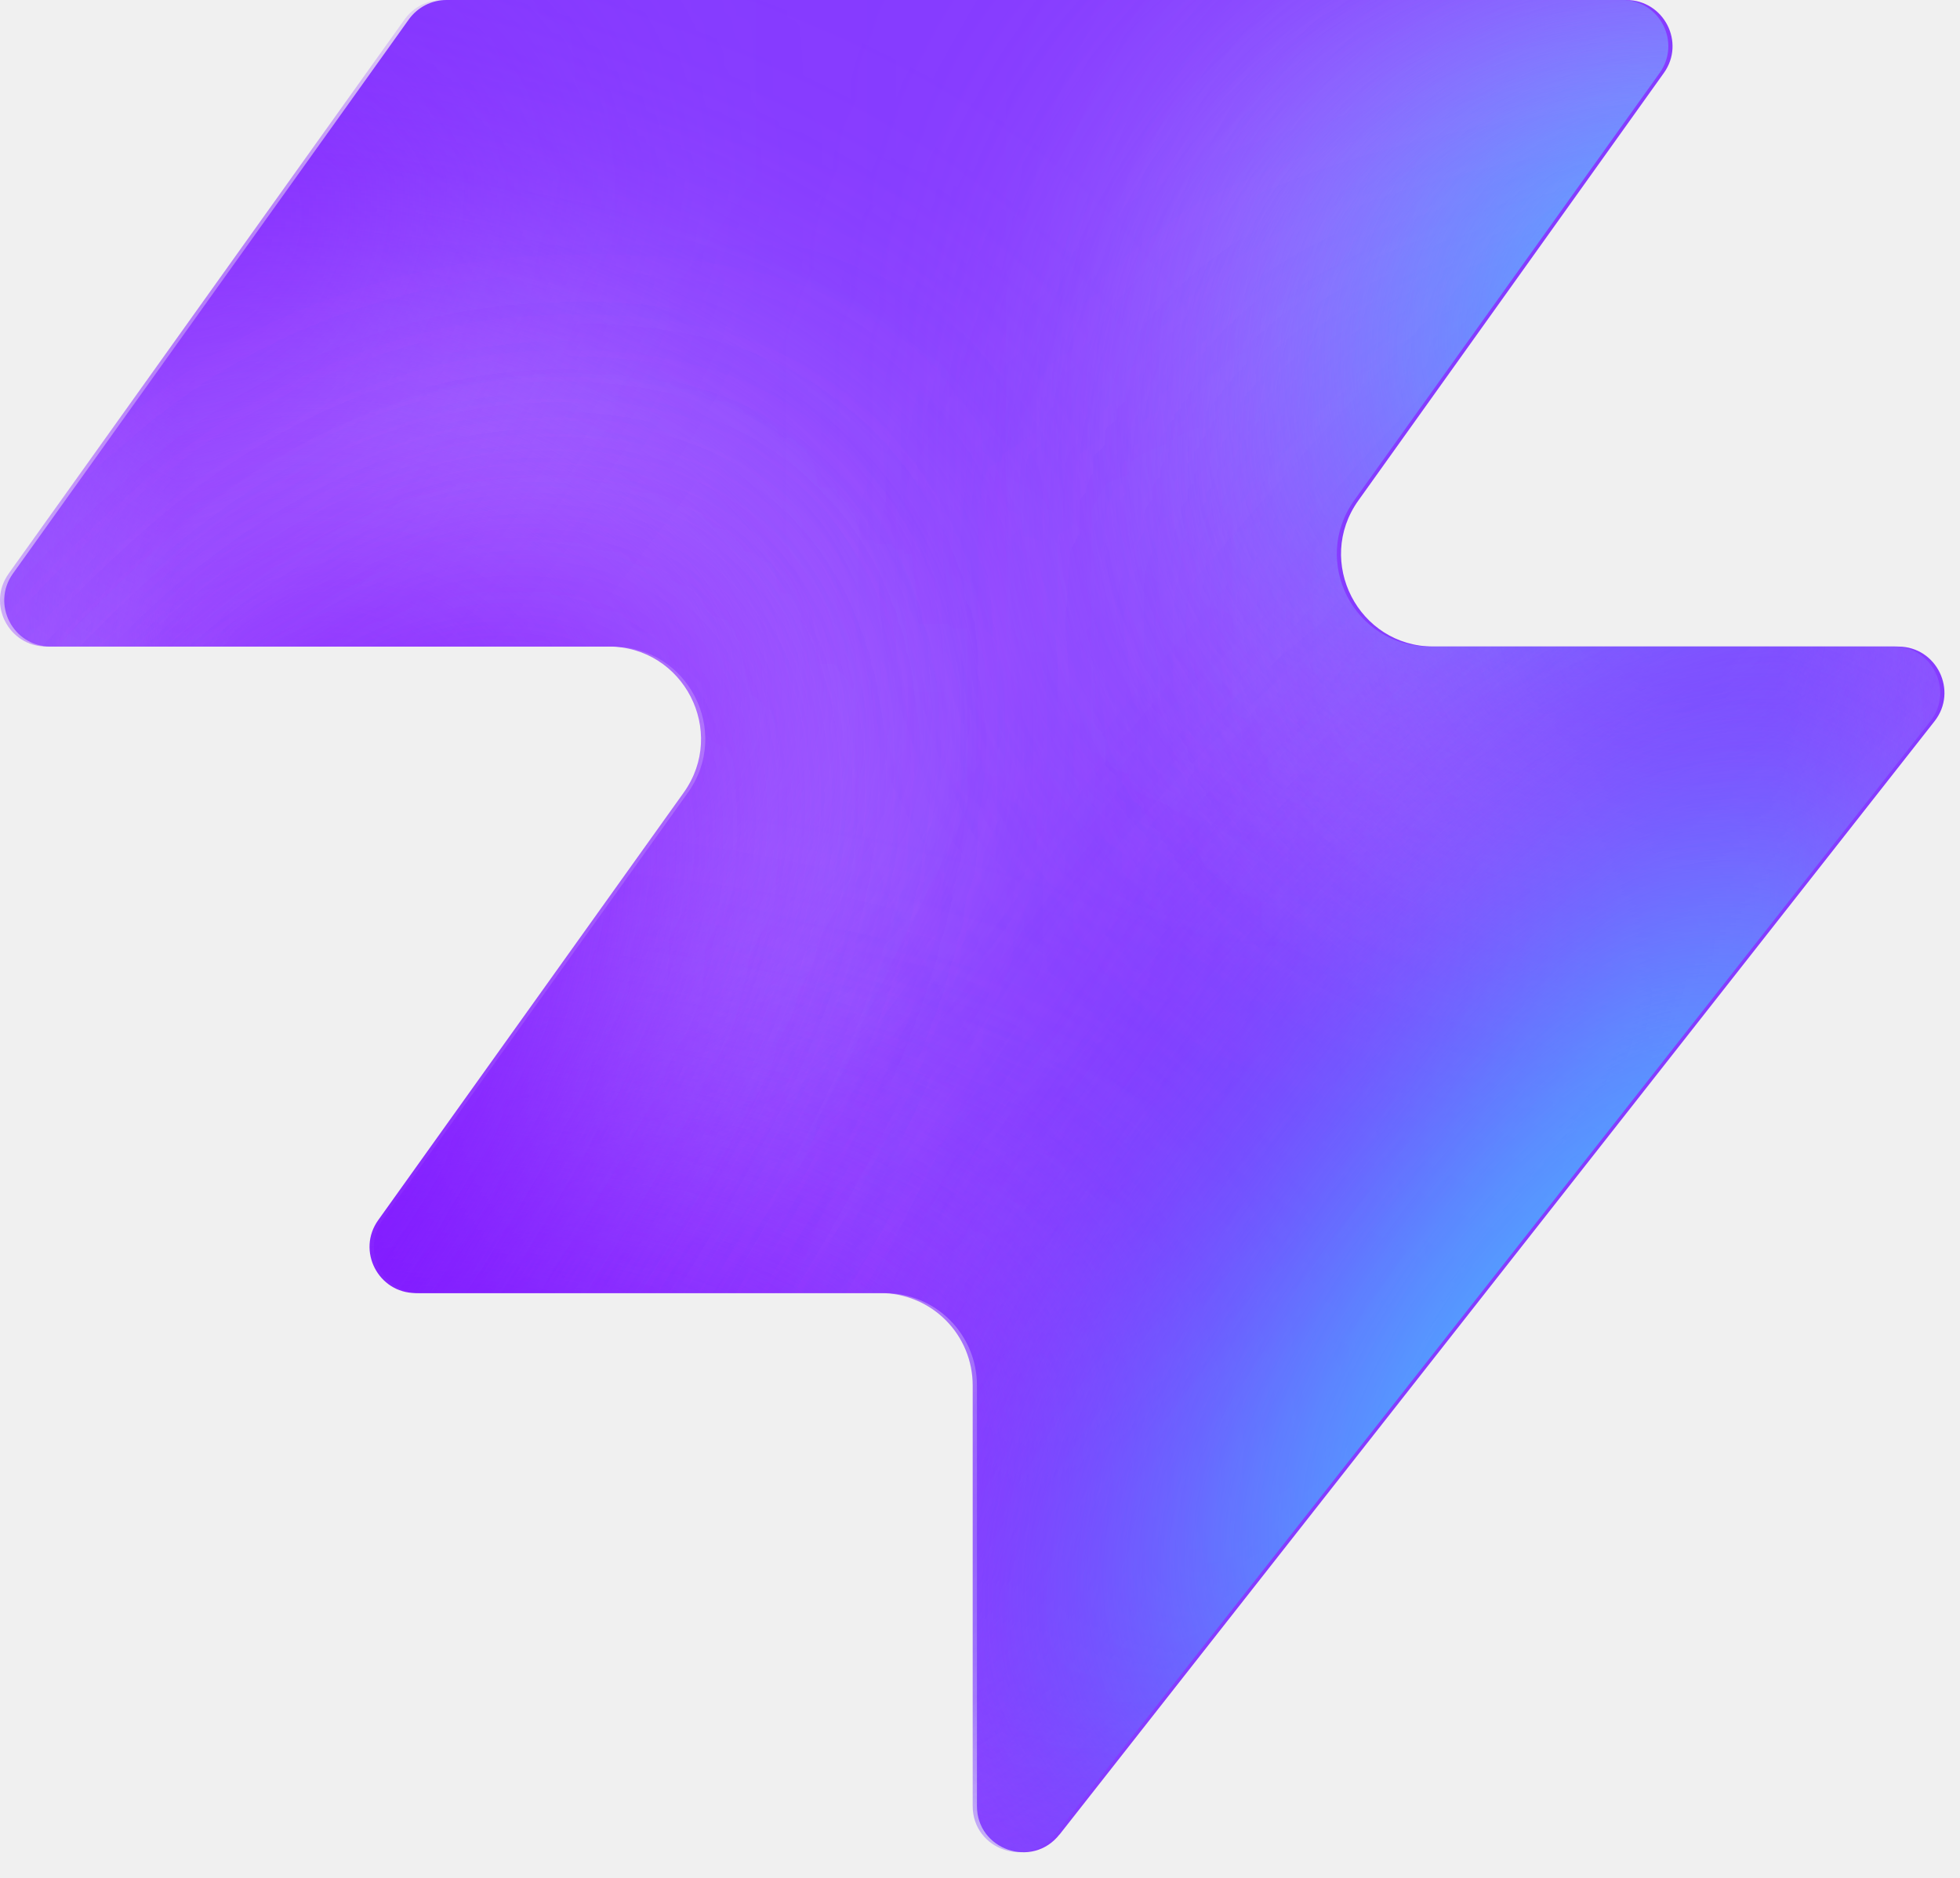
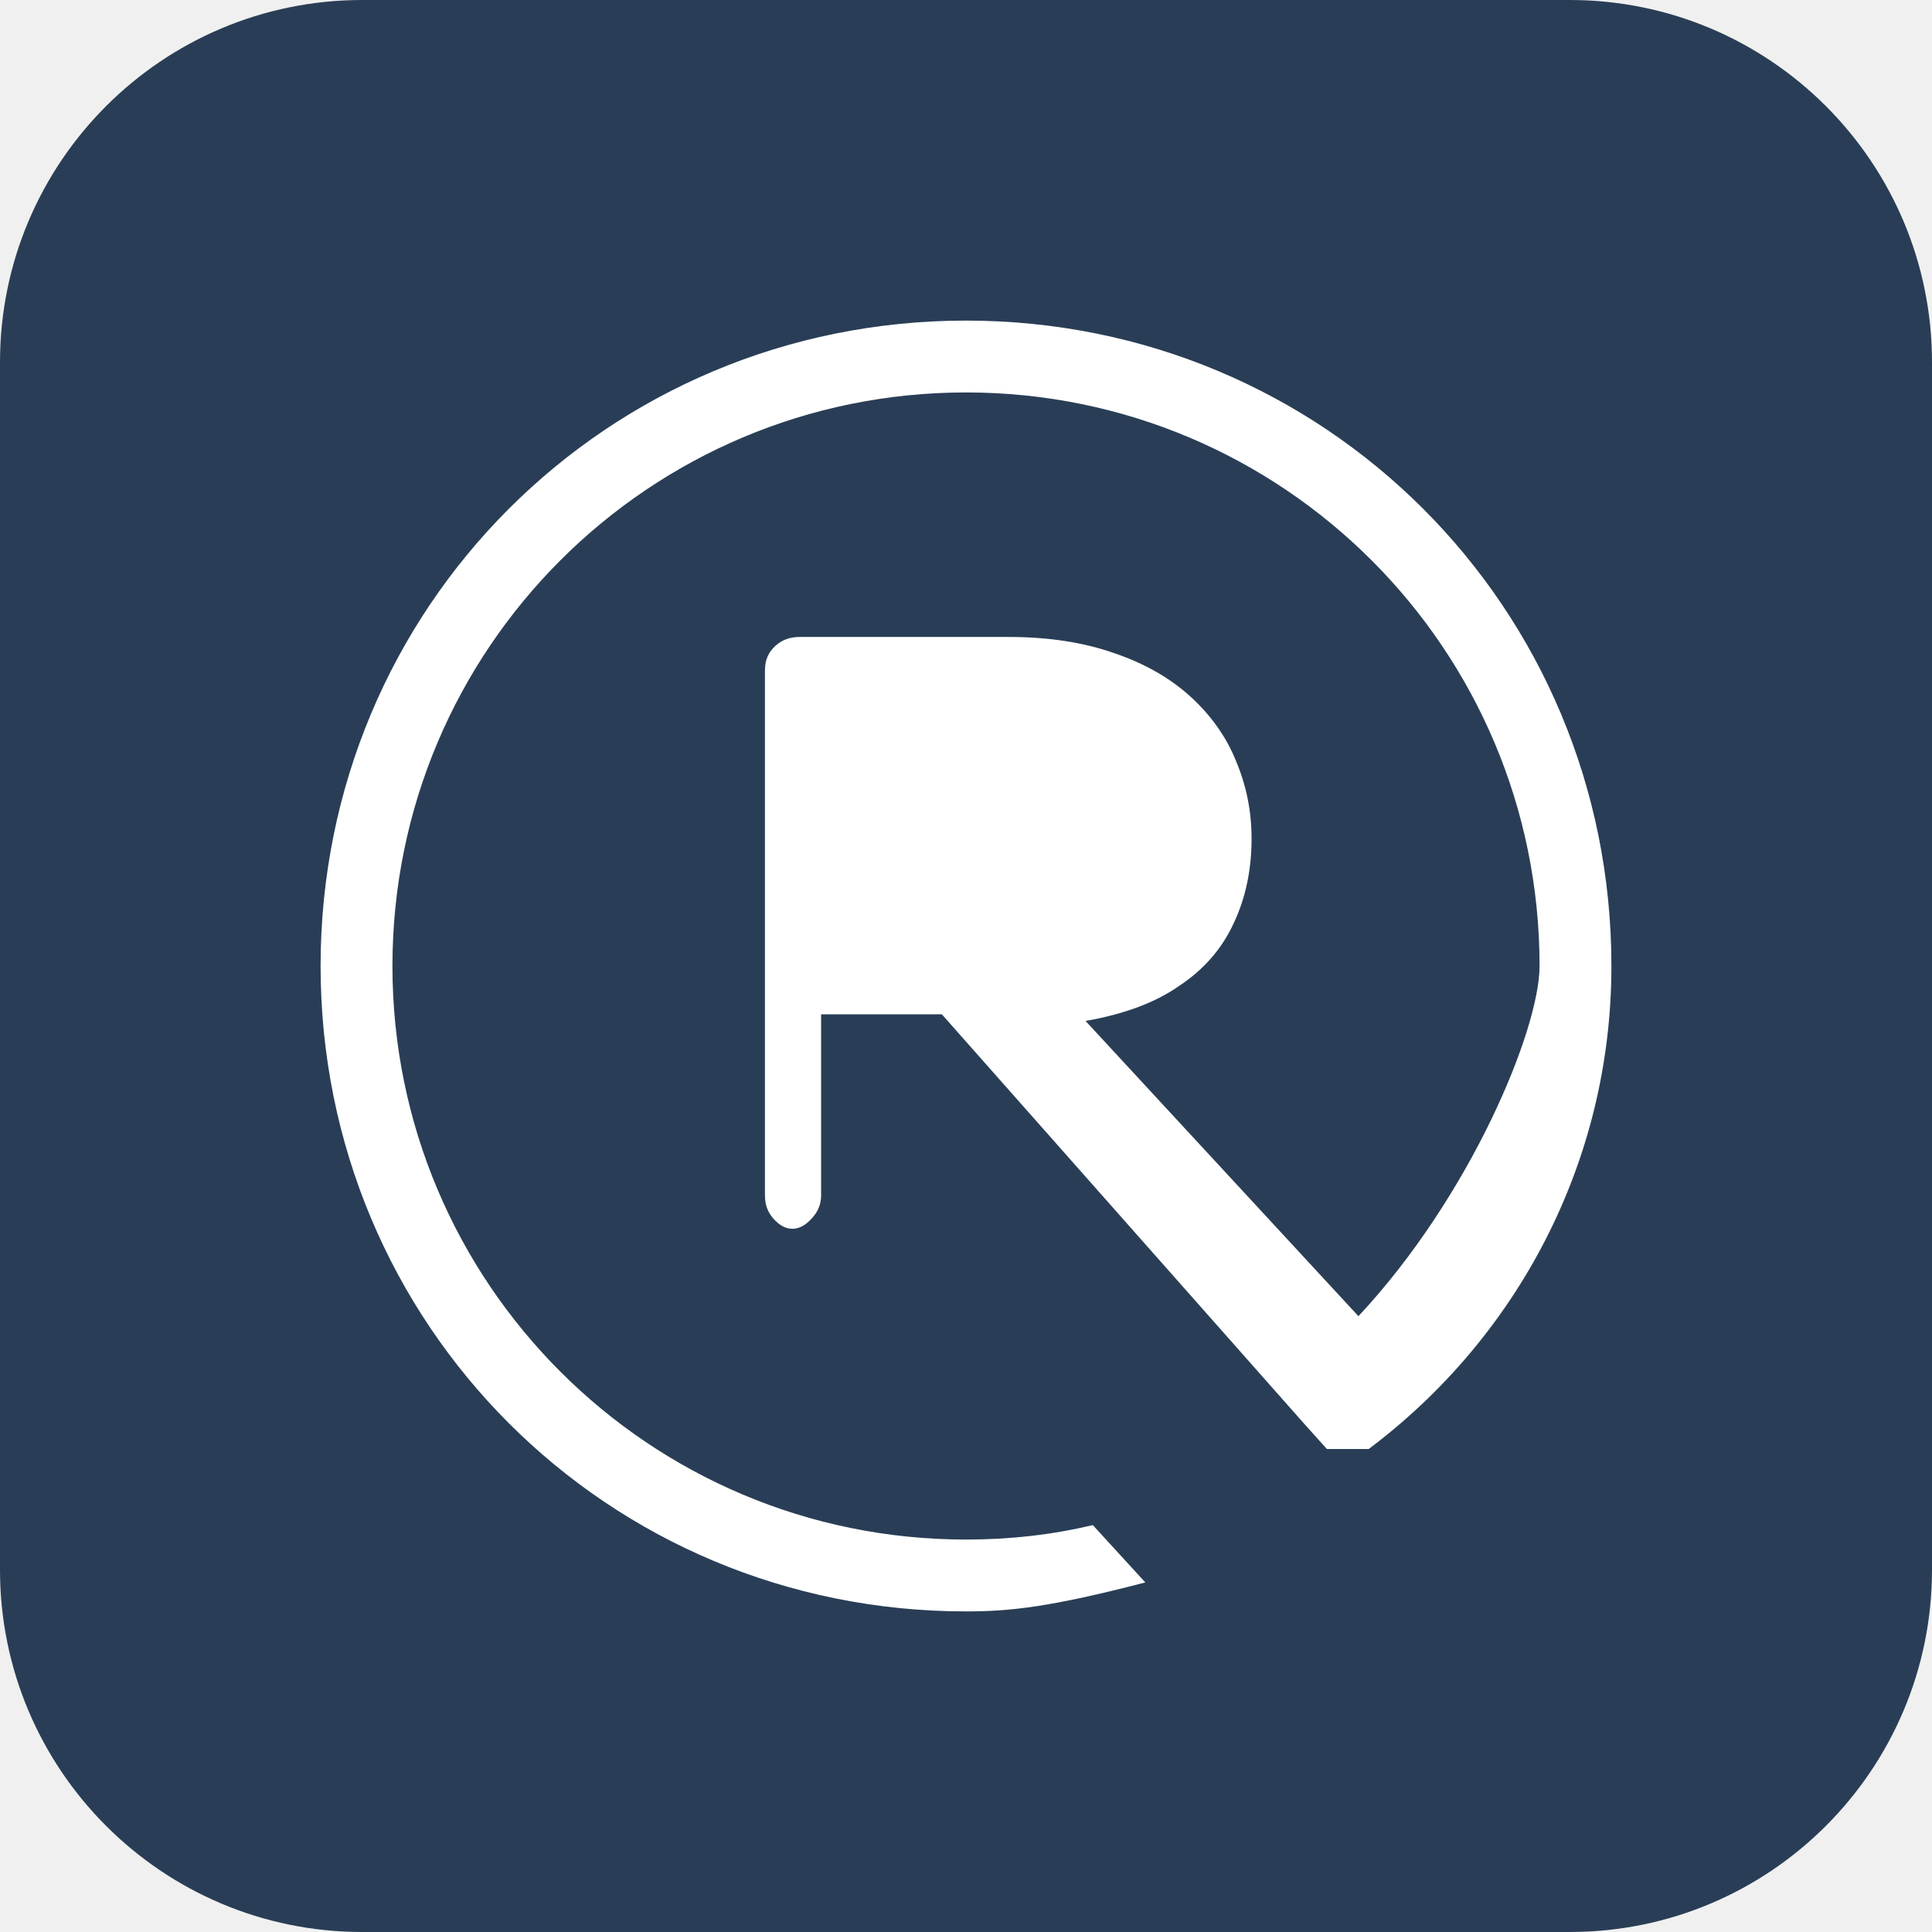
- <svg xmlns="http://www.w3.org/2000/svg" width="48" height="46" fill="none" viewBox="0 0 48 46">
-   <path fill="#863bff" d="M25.946 44.938c-.664.845-2.021.375-2.021-.698V33.937a2.26 2.26 0 0 0-2.262-2.262H10.287c-.92 0-1.456-1.04-.92-1.788l7.48-10.471c1.07-1.497 0-3.578-1.842-3.578H1.237c-.92 0-1.456-1.04-.92-1.788L10.013.474c.214-.297.556-.474.92-.474h28.894c.92 0 1.456 1.04.92 1.788l-7.48 10.471c-1.07 1.498 0 3.579 1.842 3.579h11.377c.943 0 1.473 1.088.89 1.83L25.947 44.94z" style="fill:#863bff;fill:color(display-p3 .525 .23 1);fill-opacity:1" />
-   <mask id="a" width="48" height="46" x="0" y="0" maskUnits="userSpaceOnUse" style="mask-type:alpha">
-     <path fill="#000" d="M25.842 44.938c-.664.844-2.021.375-2.021-.698V33.937a2.26 2.26 0 0 0-2.262-2.262H10.183c-.92 0-1.456-1.04-.92-1.788l7.48-10.471c1.07-1.498 0-3.579-1.842-3.579H1.133c-.92 0-1.456-1.04-.92-1.787L9.91.473c.214-.297.556-.474.92-.474h28.894c.92 0 1.456 1.04.92 1.788l-7.48 10.471c-1.07 1.498 0 3.578 1.842 3.578h11.377c.943 0 1.473 1.088.89 1.832L25.843 44.94z" style="fill:#000;fill-opacity:1" />
-   </mask>
-   <g mask="url(#a)">
-     <g filter="url(#b)">
-       <ellipse cx="5.508" cy="14.704" fill="#ede6ff" rx="5.508" ry="14.704" style="fill:#ede6ff;fill:color(display-p3 .927 .903 1);fill-opacity:1" transform="matrix(.00324 1 1 -.00324 -4.47 31.516)" />
-     </g>
-     <g filter="url(#c)">
-       <ellipse cx="10.399" cy="29.851" fill="#ede6ff" rx="10.399" ry="29.851" style="fill:#ede6ff;fill:color(display-p3 .927 .903 1);fill-opacity:1" transform="matrix(.00324 1 1 -.00324 -39.328 7.883)" />
-     </g>
-     <g filter="url(#d)">
-       <ellipse cx="5.508" cy="30.487" fill="#7e14ff" rx="5.508" ry="30.487" style="fill:#7e14ff;fill:color(display-p3 .492 .077 1);fill-opacity:1" transform="rotate(89.814 -25.913 -14.639)scale(1 -1)" />
-     </g>
-     <g filter="url(#e)">
-       <ellipse cx="5.508" cy="30.599" fill="#7e14ff" rx="5.508" ry="30.599" style="fill:#7e14ff;fill:color(display-p3 .492 .077 1);fill-opacity:1" transform="rotate(89.814 -32.644 -3.334)scale(1 -1)" />
-     </g>
-     <g filter="url(#f)">
-       <ellipse cx="5.508" cy="30.599" fill="#7e14ff" rx="5.508" ry="30.599" style="fill:#7e14ff;fill:color(display-p3 .492 .077 1);fill-opacity:1" transform="matrix(.00324 1 1 -.00324 -34.34 30.47)" />
-     </g>
-     <g filter="url(#g)">
-       <ellipse cx="14.072" cy="22.078" fill="#ede6ff" rx="14.072" ry="22.078" style="fill:#ede6ff;fill:color(display-p3 .927 .903 1);fill-opacity:1" transform="rotate(93.35 24.506 48.493)scale(-1 1)" />
-     </g>
-     <g filter="url(#h)">
-       <ellipse cx="3.47" cy="21.501" fill="#7e14ff" rx="3.47" ry="21.501" style="fill:#7e14ff;fill:color(display-p3 .492 .077 1);fill-opacity:1" transform="rotate(89.009 28.708 47.59)scale(-1 1)" />
-     </g>
-     <g filter="url(#i)">
-       <ellipse cx="3.47" cy="21.501" fill="#7e14ff" rx="3.47" ry="21.501" style="fill:#7e14ff;fill:color(display-p3 .492 .077 1);fill-opacity:1" transform="rotate(89.009 28.708 47.59)scale(-1 1)" />
-     </g>
-     <g filter="url(#j)">
-       <ellipse cx=".387" cy="8.972" fill="#7e14ff" rx="4.407" ry="29.108" style="fill:#7e14ff;fill:color(display-p3 .492 .077 1);fill-opacity:1" transform="rotate(39.51 .387 8.972)" />
-     </g>
-     <g filter="url(#k)">
-       <ellipse cx="47.523" cy="-6.092" fill="#7e14ff" rx="4.407" ry="29.108" style="fill:#7e14ff;fill:color(display-p3 .492 .077 1);fill-opacity:1" transform="rotate(37.892 47.523 -6.092)" />
-     </g>
-     <g filter="url(#l)">
-       <ellipse cx="41.412" cy="6.333" fill="#47bfff" rx="5.971" ry="9.665" style="fill:#47bfff;fill:color(display-p3 .28 .748 1);fill-opacity:1" transform="rotate(37.892 41.412 6.333)" />
-     </g>
-     <g filter="url(#m)">
-       <ellipse cx="-1.879" cy="38.332" fill="#7e14ff" rx="4.407" ry="29.108" style="fill:#7e14ff;fill:color(display-p3 .492 .077 1);fill-opacity:1" transform="rotate(37.892 -1.88 38.332)" />
-     </g>
-     <g filter="url(#n)">
-       <ellipse cx="-1.879" cy="38.332" fill="#7e14ff" rx="4.407" ry="29.108" style="fill:#7e14ff;fill:color(display-p3 .492 .077 1);fill-opacity:1" transform="rotate(37.892 -1.88 38.332)" />
-     </g>
-     <g filter="url(#o)">
-       <ellipse cx="35.651" cy="29.907" fill="#7e14ff" rx="4.407" ry="29.108" style="fill:#7e14ff;fill:color(display-p3 .492 .077 1);fill-opacity:1" transform="rotate(37.892 35.651 29.907)" />
-     </g>
-     <g filter="url(#p)">
-       <ellipse cx="38.418" cy="32.4" fill="#47bfff" rx="5.971" ry="15.297" style="fill:#47bfff;fill:color(display-p3 .28 .748 1);fill-opacity:1" transform="rotate(37.892 38.418 32.4)" />
-     </g>
-   </g>
-   <defs>
-     <filter id="b" width="60.045" height="41.654" x="-19.77" y="16.149" color-interpolation-filters="sRGB" filterUnits="userSpaceOnUse">
-       <feFlood flood-opacity="0" result="BackgroundImageFix" />
-       <feBlend in="SourceGraphic" in2="BackgroundImageFix" result="shape" />
-       <feGaussianBlur result="effect1_foregroundBlur_2002_17158" stdDeviation="7.659" />
-     </filter>
-     <filter id="c" width="90.34" height="51.437" x="-54.613" y="-7.533" color-interpolation-filters="sRGB" filterUnits="userSpaceOnUse">
-       <feFlood flood-opacity="0" result="BackgroundImageFix" />
-       <feBlend in="SourceGraphic" in2="BackgroundImageFix" result="shape" />
-       <feGaussianBlur result="effect1_foregroundBlur_2002_17158" stdDeviation="7.659" />
-     </filter>
-     <filter id="d" width="79.355" height="29.4" x="-49.64" y="2.03" color-interpolation-filters="sRGB" filterUnits="userSpaceOnUse">
-       <feFlood flood-opacity="0" result="BackgroundImageFix" />
-       <feBlend in="SourceGraphic" in2="BackgroundImageFix" result="shape" />
-       <feGaussianBlur result="effect1_foregroundBlur_2002_17158" stdDeviation="4.596" />
-     </filter>
-     <filter id="e" width="79.579" height="29.4" x="-45.045" y="20.029" color-interpolation-filters="sRGB" filterUnits="userSpaceOnUse">
-       <feFlood flood-opacity="0" result="BackgroundImageFix" />
-       <feBlend in="SourceGraphic" in2="BackgroundImageFix" result="shape" />
-       <feGaussianBlur result="effect1_foregroundBlur_2002_17158" stdDeviation="4.596" />
-     </filter>
-     <filter id="f" width="79.579" height="29.4" x="-43.513" y="21.178" color-interpolation-filters="sRGB" filterUnits="userSpaceOnUse">
-       <feFlood flood-opacity="0" result="BackgroundImageFix" />
-       <feBlend in="SourceGraphic" in2="BackgroundImageFix" result="shape" />
-       <feGaussianBlur result="effect1_foregroundBlur_2002_17158" stdDeviation="4.596" />
-     </filter>
-     <filter id="g" width="74.749" height="58.852" x="15.756" y="-17.901" color-interpolation-filters="sRGB" filterUnits="userSpaceOnUse">
-       <feFlood flood-opacity="0" result="BackgroundImageFix" />
-       <feBlend in="SourceGraphic" in2="BackgroundImageFix" result="shape" />
-       <feGaussianBlur result="effect1_foregroundBlur_2002_17158" stdDeviation="7.659" />
-     </filter>
-     <filter id="h" width="61.377" height="25.362" x="23.548" y="2.284" color-interpolation-filters="sRGB" filterUnits="userSpaceOnUse">
-       <feFlood flood-opacity="0" result="BackgroundImageFix" />
-       <feBlend in="SourceGraphic" in2="BackgroundImageFix" result="shape" />
-       <feGaussianBlur result="effect1_foregroundBlur_2002_17158" stdDeviation="4.596" />
-     </filter>
-     <filter id="i" width="61.377" height="25.362" x="23.548" y="2.284" color-interpolation-filters="sRGB" filterUnits="userSpaceOnUse">
-       <feFlood flood-opacity="0" result="BackgroundImageFix" />
-       <feBlend in="SourceGraphic" in2="BackgroundImageFix" result="shape" />
-       <feGaussianBlur result="effect1_foregroundBlur_2002_17158" stdDeviation="4.596" />
-     </filter>
-     <filter id="j" width="56.045" height="63.649" x="-27.636" y="-22.853" color-interpolation-filters="sRGB" filterUnits="userSpaceOnUse">
-       <feFlood flood-opacity="0" result="BackgroundImageFix" />
-       <feBlend in="SourceGraphic" in2="BackgroundImageFix" result="shape" />
-       <feGaussianBlur result="effect1_foregroundBlur_2002_17158" stdDeviation="4.596" />
-     </filter>
-     <filter id="k" width="54.814" height="64.646" x="20.116" y="-38.415" color-interpolation-filters="sRGB" filterUnits="userSpaceOnUse">
-       <feFlood flood-opacity="0" result="BackgroundImageFix" />
-       <feBlend in="SourceGraphic" in2="BackgroundImageFix" result="shape" />
-       <feGaussianBlur result="effect1_foregroundBlur_2002_17158" stdDeviation="4.596" />
-     </filter>
-     <filter id="l" width="33.541" height="35.313" x="24.641" y="-11.323" color-interpolation-filters="sRGB" filterUnits="userSpaceOnUse">
-       <feFlood flood-opacity="0" result="BackgroundImageFix" />
-       <feBlend in="SourceGraphic" in2="BackgroundImageFix" result="shape" />
-       <feGaussianBlur result="effect1_foregroundBlur_2002_17158" stdDeviation="4.596" />
-     </filter>
-     <filter id="m" width="54.814" height="64.646" x="-29.286" y="6.009" color-interpolation-filters="sRGB" filterUnits="userSpaceOnUse">
-       <feFlood flood-opacity="0" result="BackgroundImageFix" />
-       <feBlend in="SourceGraphic" in2="BackgroundImageFix" result="shape" />
-       <feGaussianBlur result="effect1_foregroundBlur_2002_17158" stdDeviation="4.596" />
-     </filter>
-     <filter id="n" width="54.814" height="64.646" x="-29.286" y="6.009" color-interpolation-filters="sRGB" filterUnits="userSpaceOnUse">
-       <feFlood flood-opacity="0" result="BackgroundImageFix" />
-       <feBlend in="SourceGraphic" in2="BackgroundImageFix" result="shape" />
-       <feGaussianBlur result="effect1_foregroundBlur_2002_17158" stdDeviation="4.596" />
-     </filter>
-     <filter id="o" width="54.814" height="64.646" x="8.244" y="-2.416" color-interpolation-filters="sRGB" filterUnits="userSpaceOnUse">
-       <feFlood flood-opacity="0" result="BackgroundImageFix" />
-       <feBlend in="SourceGraphic" in2="BackgroundImageFix" result="shape" />
-       <feGaussianBlur result="effect1_foregroundBlur_2002_17158" stdDeviation="4.596" />
-     </filter>
-     <filter id="p" width="39.409" height="43.623" x="18.713" y="10.588" color-interpolation-filters="sRGB" filterUnits="userSpaceOnUse">
-       <feFlood flood-opacity="0" result="BackgroundImageFix" />
-       <feBlend in="SourceGraphic" in2="BackgroundImageFix" result="shape" />
-       <feGaussianBlur result="effect1_foregroundBlur_2002_17158" stdDeviation="4.596" />
-     </filter>
-   </defs>
+ <svg xmlns="http://www.w3.org/2000/svg" width="32" height="32" viewBox="0 0 32 32" fill="none">
+   <rect width="32" height="32" rx="6" fill="#293E56" />
+   <path fill-rule="evenodd" clip-rule="evenodd" d="M16 6C21.523 6 26 10.477 26 16C26 19.27 24.423 22.17 21.977 24L21.6 23.58L15.6 16.8H13.6V19.8C13.6 20 13.5 20.15 13.35 20.27C13.2 20.38 13.05 20.38 12.9 20.27C12.75 20.15 12.67 20 12.67 19.8V11.1C12.67 10.93 12.73 10.8 12.84 10.7C12.95 10.6 13.08 10.55 13.25 10.55H16.7C17.37 10.55 17.95 10.64 18.46 10.82C18.96 10.99 19.38 11.23 19.72 11.54C20.05 11.84 20.31 12.2 20.47 12.6C20.64 13 20.73 13.43 20.73 13.89C20.73 14.41 20.63 14.88 20.43 15.3C20.24 15.71 19.94 16.06 19.53 16.33C19.13 16.61 18.61 16.8 17.98 16.91L22.5 21.8C24.36 19.81 25.5 17.05 25.5 16C25.5 10.75 21.25 6.5 16 6.5C10.75 6.5 6.5 10.75 6.5 16C6.5 21.25 10.75 25.5 16 25.5C16.73 25.5 17.43 25.42 18.1 25.26L18.97 26.21C17.39 26.62 16.73 26.69 16 26.69C10.06 26.69 5.31 21.94 5.31 16C5.31 10.06 10.06 5.31 16 5.31C21.94 5.31 26.69 10.06 26.69 16C26.69 19.27 25.11 22.17 22.67 24L21.977 24C24.423 22.17 26 19.27 26 16C26 10.477 21.523 6 16 6Z" fill="white" />
</svg>
